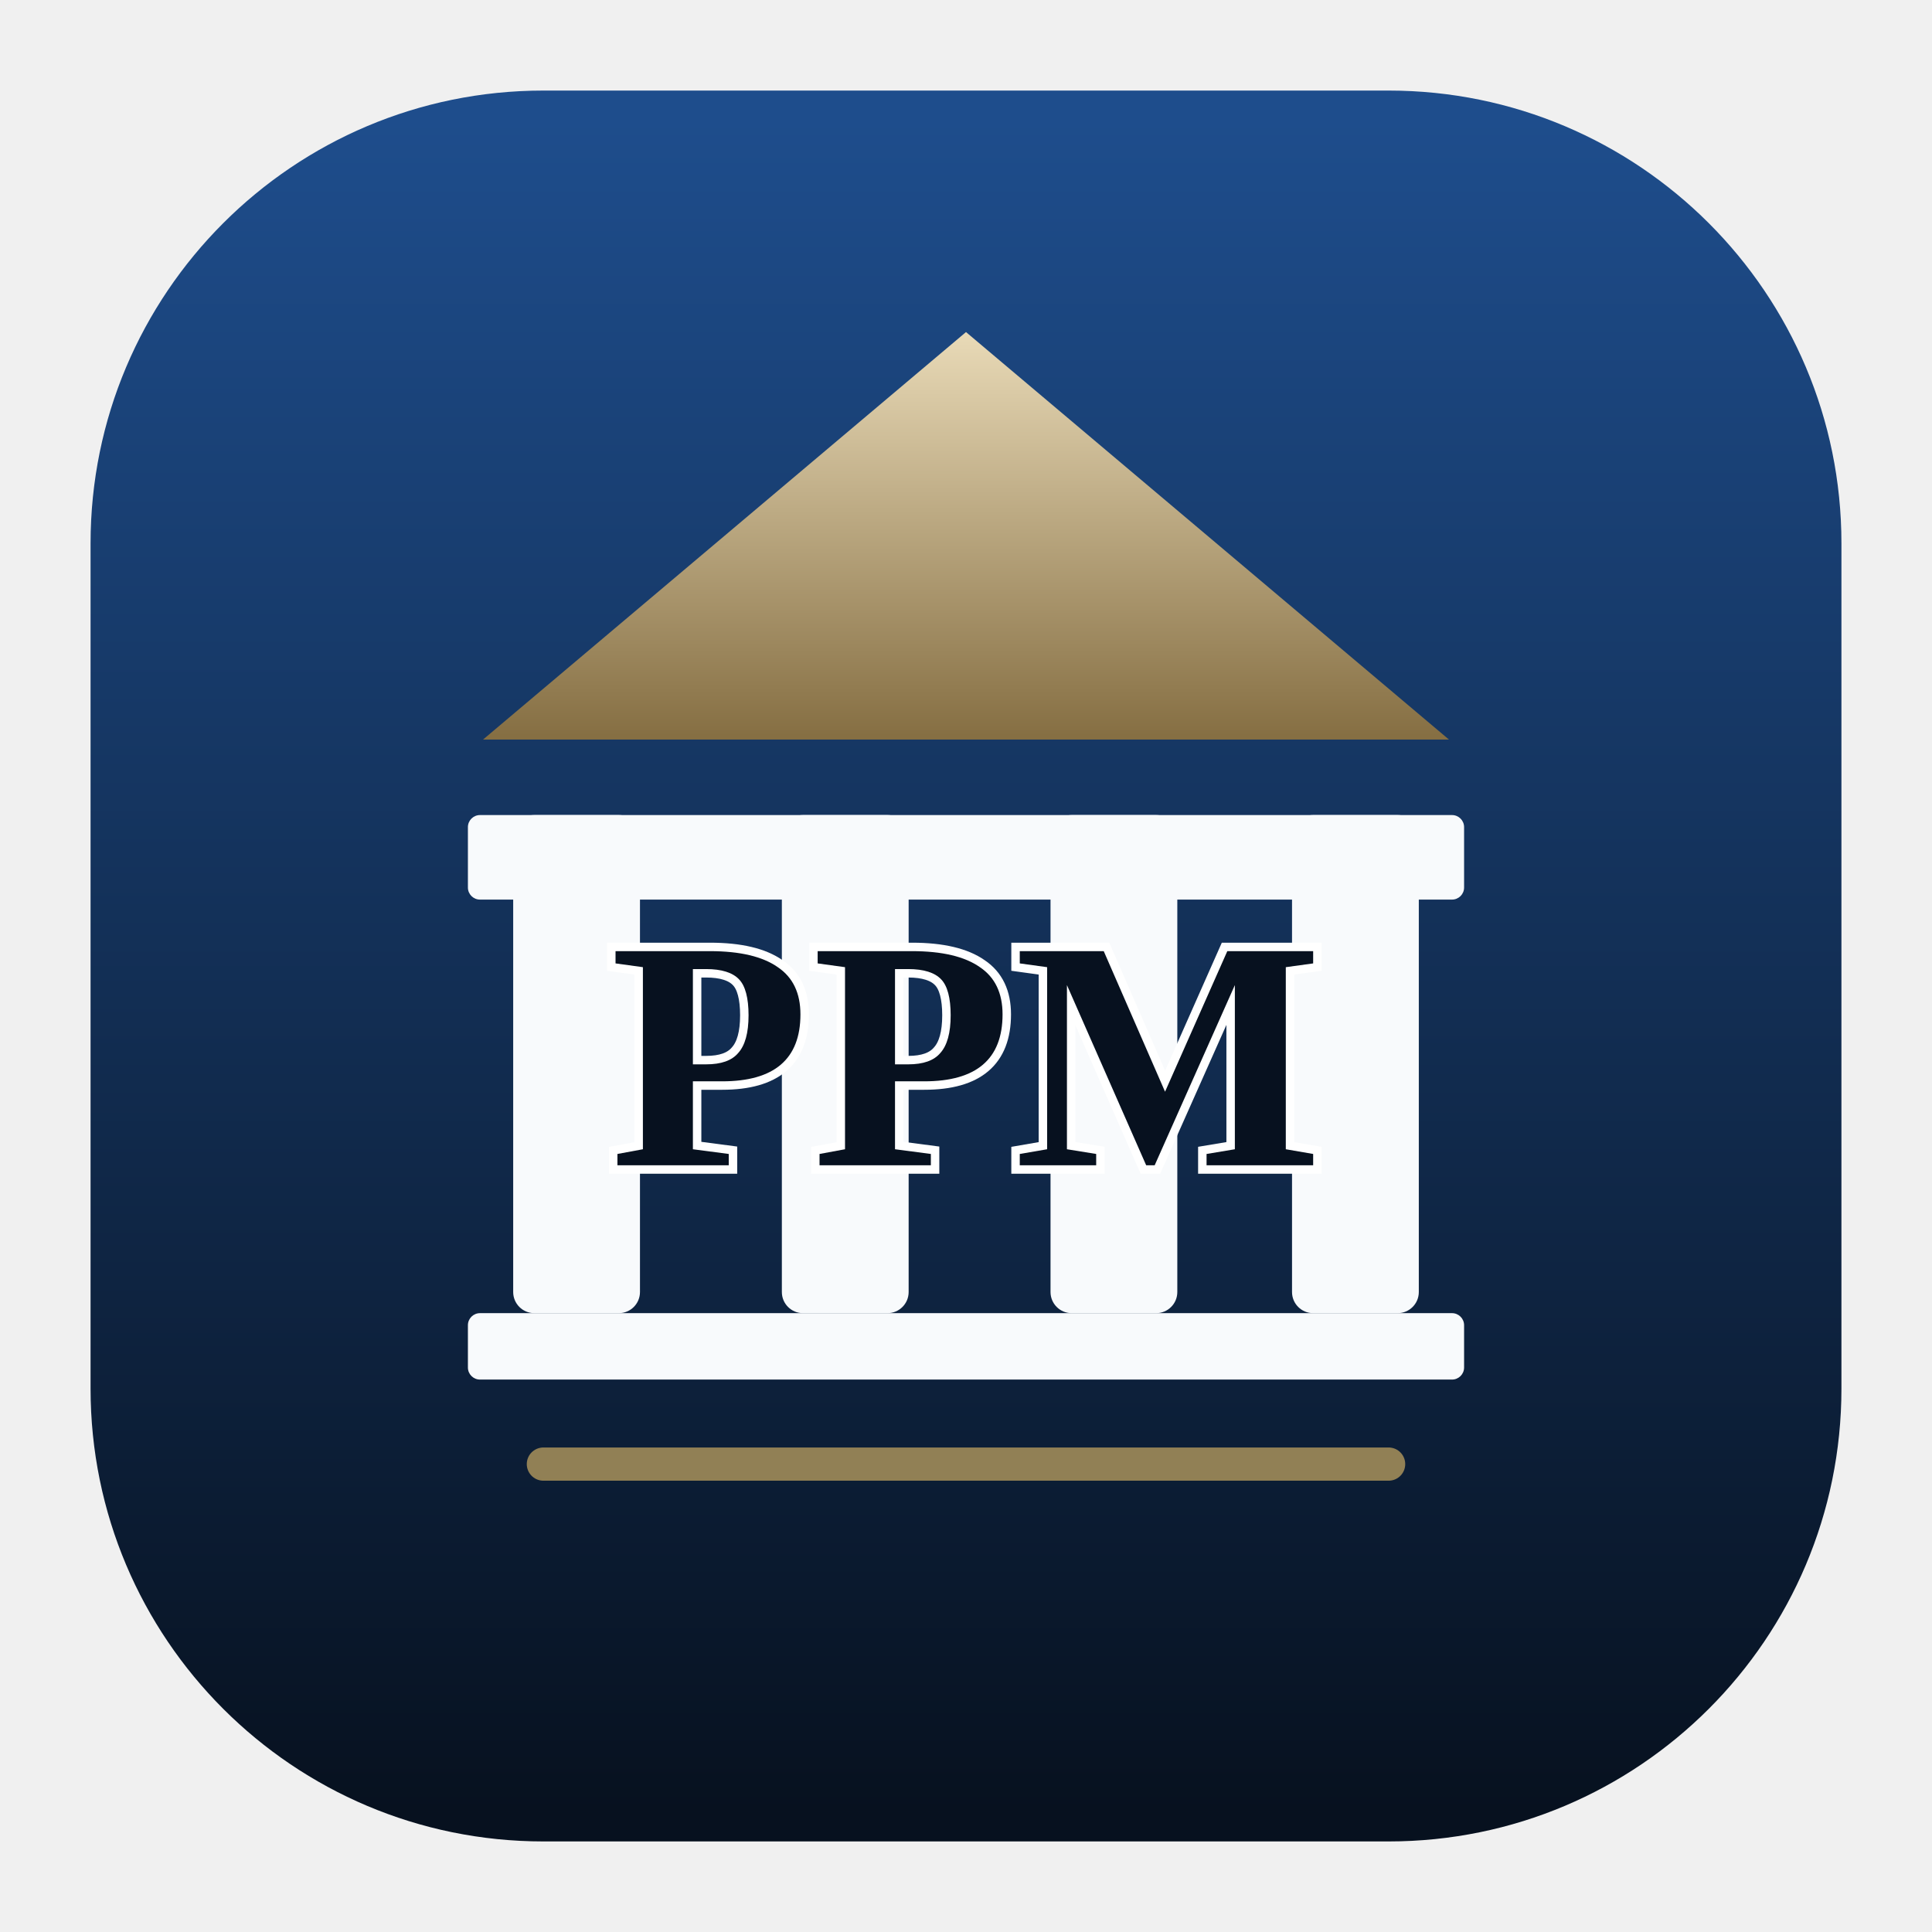
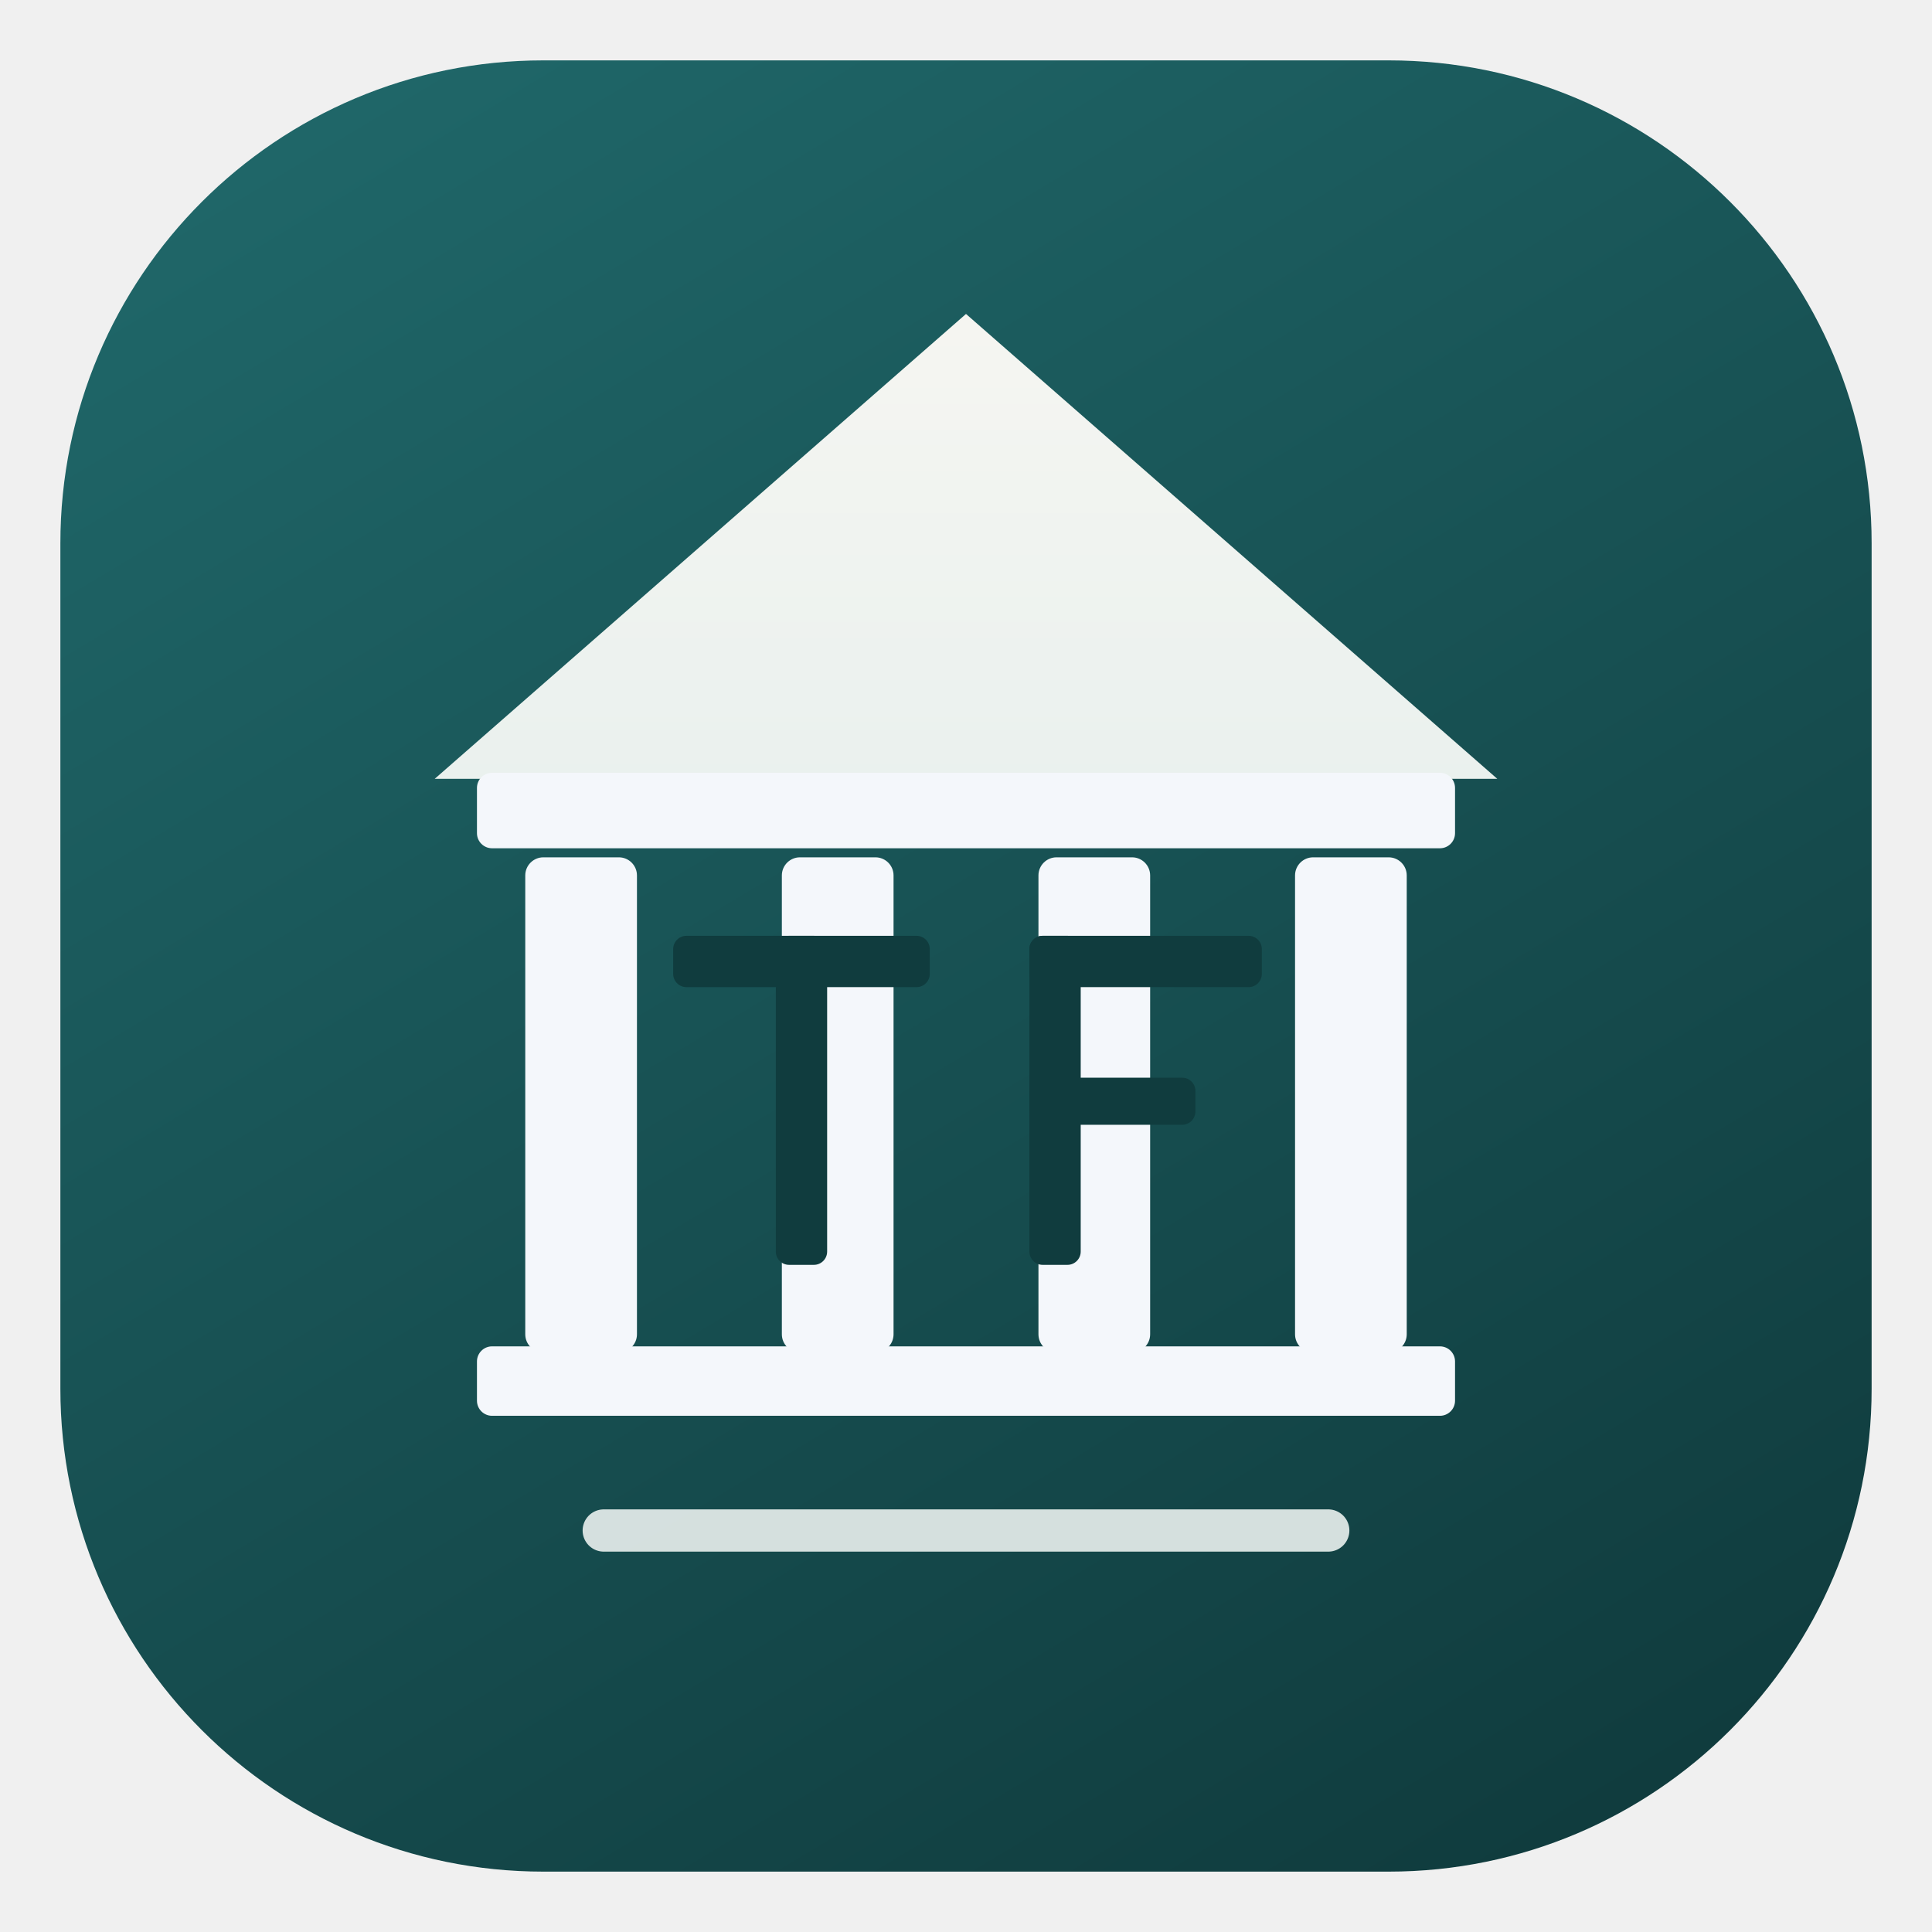
<svg xmlns="http://www.w3.org/2000/svg" viewBox="0 0 32 32">
  <defs>
-     <linearGradient id="fav-bg" x1="16" y1="2" x2="16" y2="30" gradientUnits="userSpaceOnUse">
-       <stop offset="0" stop-color="#1e4d8c" />
-       <stop offset="1" stop-color="#07111f" />
+     <linearGradient id="fav-bg" x1="7" y1="1" x2="25" y2="31" gradientUnits="userSpaceOnUse">
+       <stop offset="0" stop-color="#1F6668" />
+       <stop offset="1" stop-color="#103C3E" />
    </linearGradient>
-     <linearGradient id="fav-gold" x1="16" y1="5" x2="16" y2="13" gradientUnits="userSpaceOnUse">
-       <stop offset="0" stop-color="#f0e2c0" />
-       <stop offset="1" stop-color="#7a6235" />
+     <linearGradient id="fav-gold" x1="16" y1="4" x2="16" y2="13" gradientUnits="userSpaceOnUse">
+       <stop offset="0" stop-color="#F7F6F2" />
+       <stop offset="1" stop-color="#EAF1EE" />
    </linearGradient>
  </defs>
-   <rect x="1.5" y="1.5" width="29" height="29" rx="7.5" fill="url(#fav-bg)" />
-   <path d="M16 5.5 24 12.25H8Z" fill="url(#fav-gold)" />
-   <g fill="#f8fafc">
-     <rect x="8.5" y="13.5" width="2.1" height="8.25" rx="0.35" />
-     <rect x="12.95" y="13.5" width="2.1" height="8.25" rx="0.35" />
-     <rect x="17.4" y="13.5" width="2.1" height="8.25" rx="0.35" />
-     <rect x="21.4" y="13.5" width="2.1" height="8.25" rx="0.35" />
-     <rect x="7.75" y="13.5" width="16.5" height="1.4" rx="0.2" />
-     <rect x="7.75" y="21.75" width="16.5" height="1.1" rx="0.2" />
+   <rect x="1" y="1" width="30" height="30" rx="8" fill="url(#fav-bg)" />
+   <path d="M16 5.2 24.8 12.9H7.2Z" fill="url(#fav-gold)" />
+   <g fill="#f4f7fb">
+     <rect x="7.9" y="12.8" width="16.2" height="1.25" rx="0.25" />
+     <rect x="8.7" y="14.2" width="1.85" height="8.2" rx="0.3" />
+     <rect x="12.95" y="14.2" width="1.85" height="8.2" rx="0.3" />
+     <rect x="17.2" y="14.2" width="1.85" height="8.2" rx="0.3" />
+     <rect x="21.45" y="14.2" width="1.85" height="8.2" rx="0.3" />
+     <rect x="7.9" y="22.3" width="16.2" height="1.15" rx="0.25" />
  </g>
-   <text x="16" y="19.3" text-anchor="middle" font-family="Georgia, 'Times New Roman', Times, serif" font-size="5.4" font-weight="700" fill="#07111f" stroke="#ffffff" stroke-width="0.28" paint-order="stroke fill" letter-spacing="0.05">PPM</text>
-   <path d="M9 24.25h14" stroke="#c9a962" stroke-width="0.55" stroke-linecap="round" opacity="0.7" />
+   <g fill="#103C3E">
+     <rect x="11.15" y="15.5" width="4.25" height="0.85" rx="0.22" />
+     <rect x="12.85" y="15.5" width="0.85" height="5.45" rx="0.22" />
+     <rect x="17.05" y="15.5" width="0.85" height="5.45" rx="0.22" />
+     <rect x="17.05" y="15.5" width="3.85" height="0.85" rx="0.22" />
+     <rect x="17.05" y="17.85" width="2.75" height="0.78" rx="0.22" />
+   </g>
+   <path d="M10 25.35h12" stroke="#EAF1EE" stroke-width="0.7" stroke-linecap="round" opacity="0.9" />
</svg>
